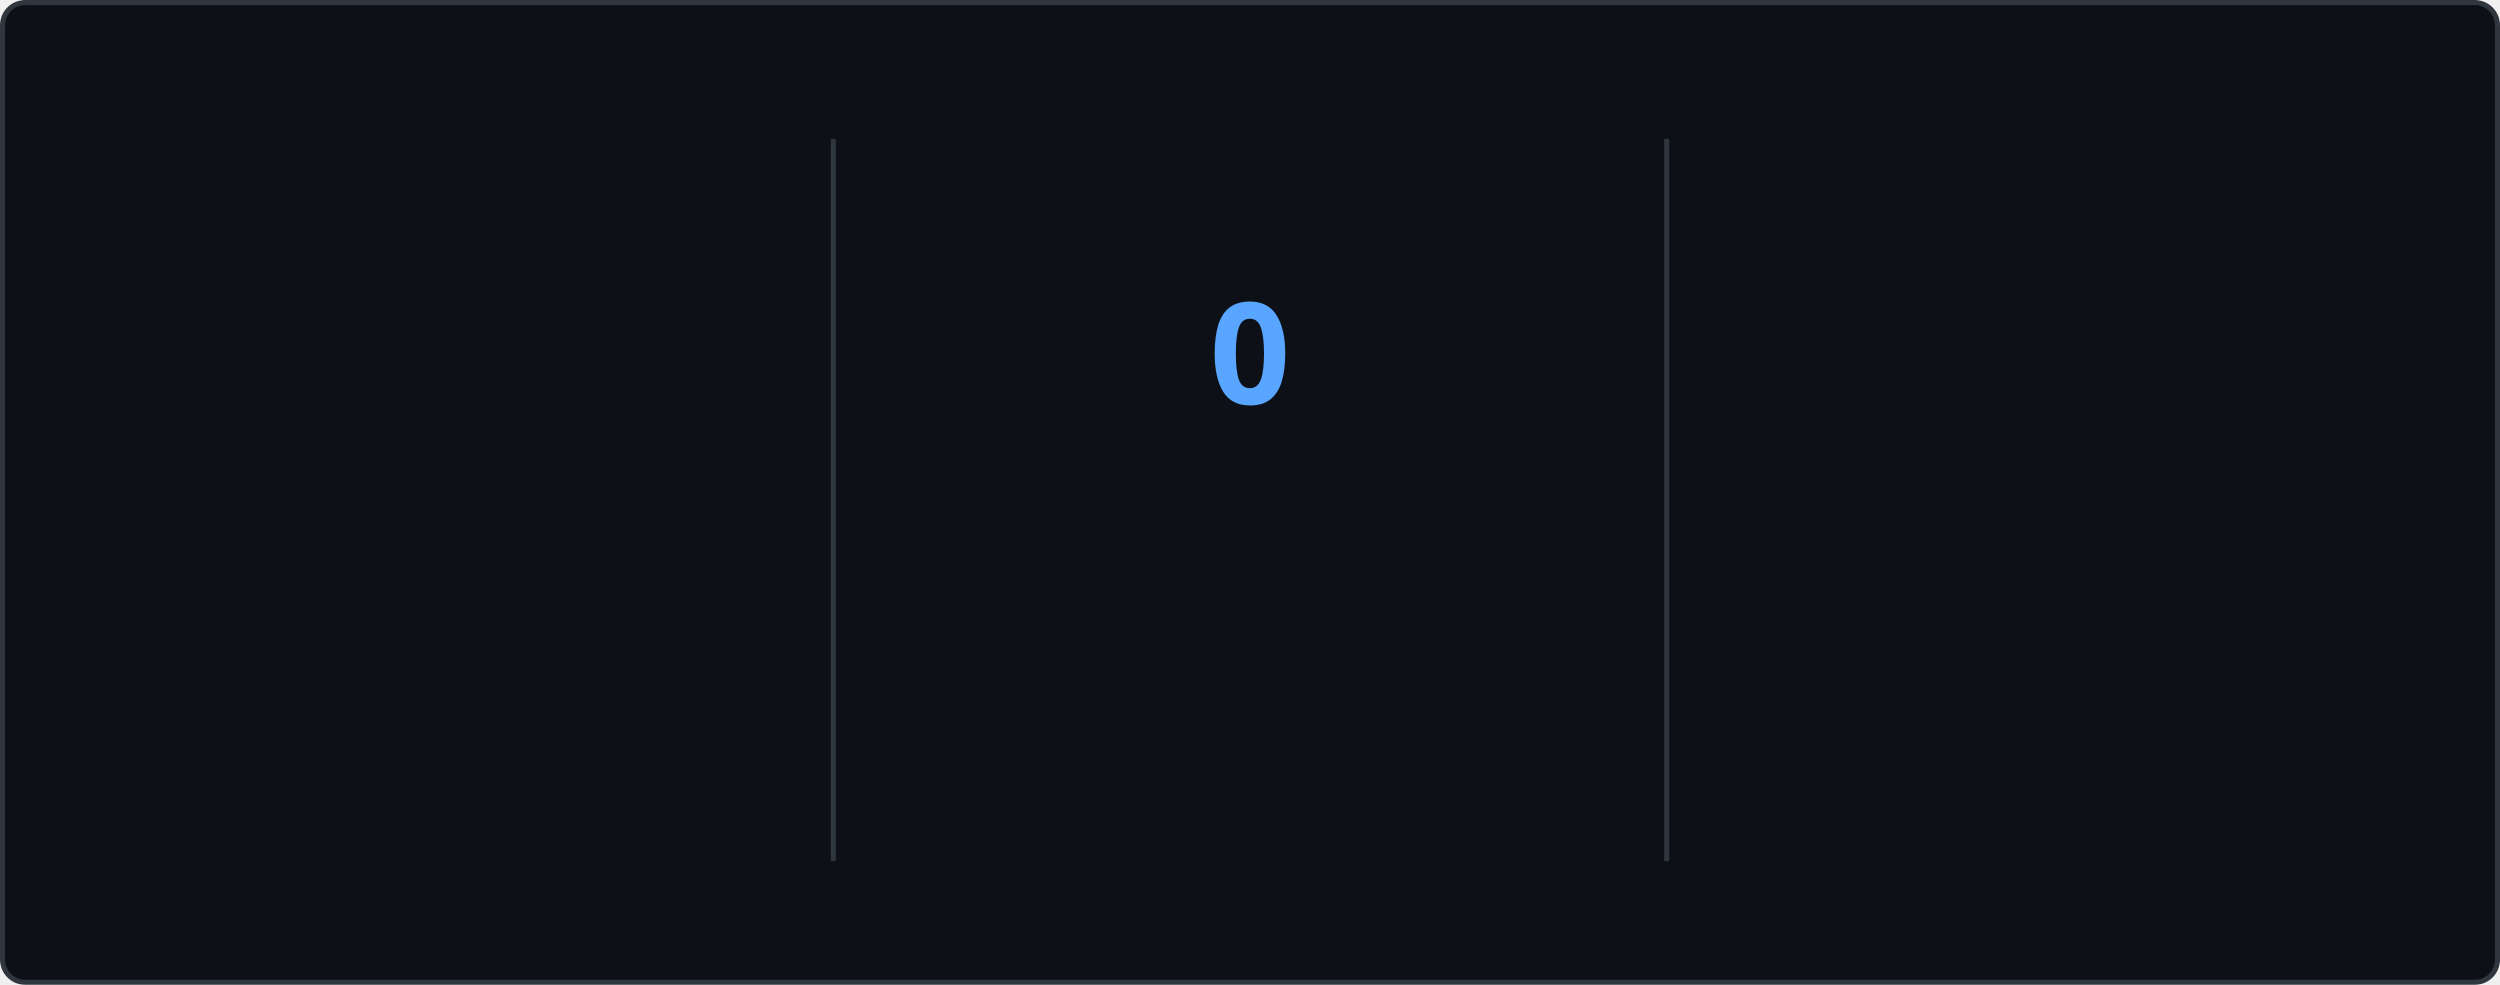
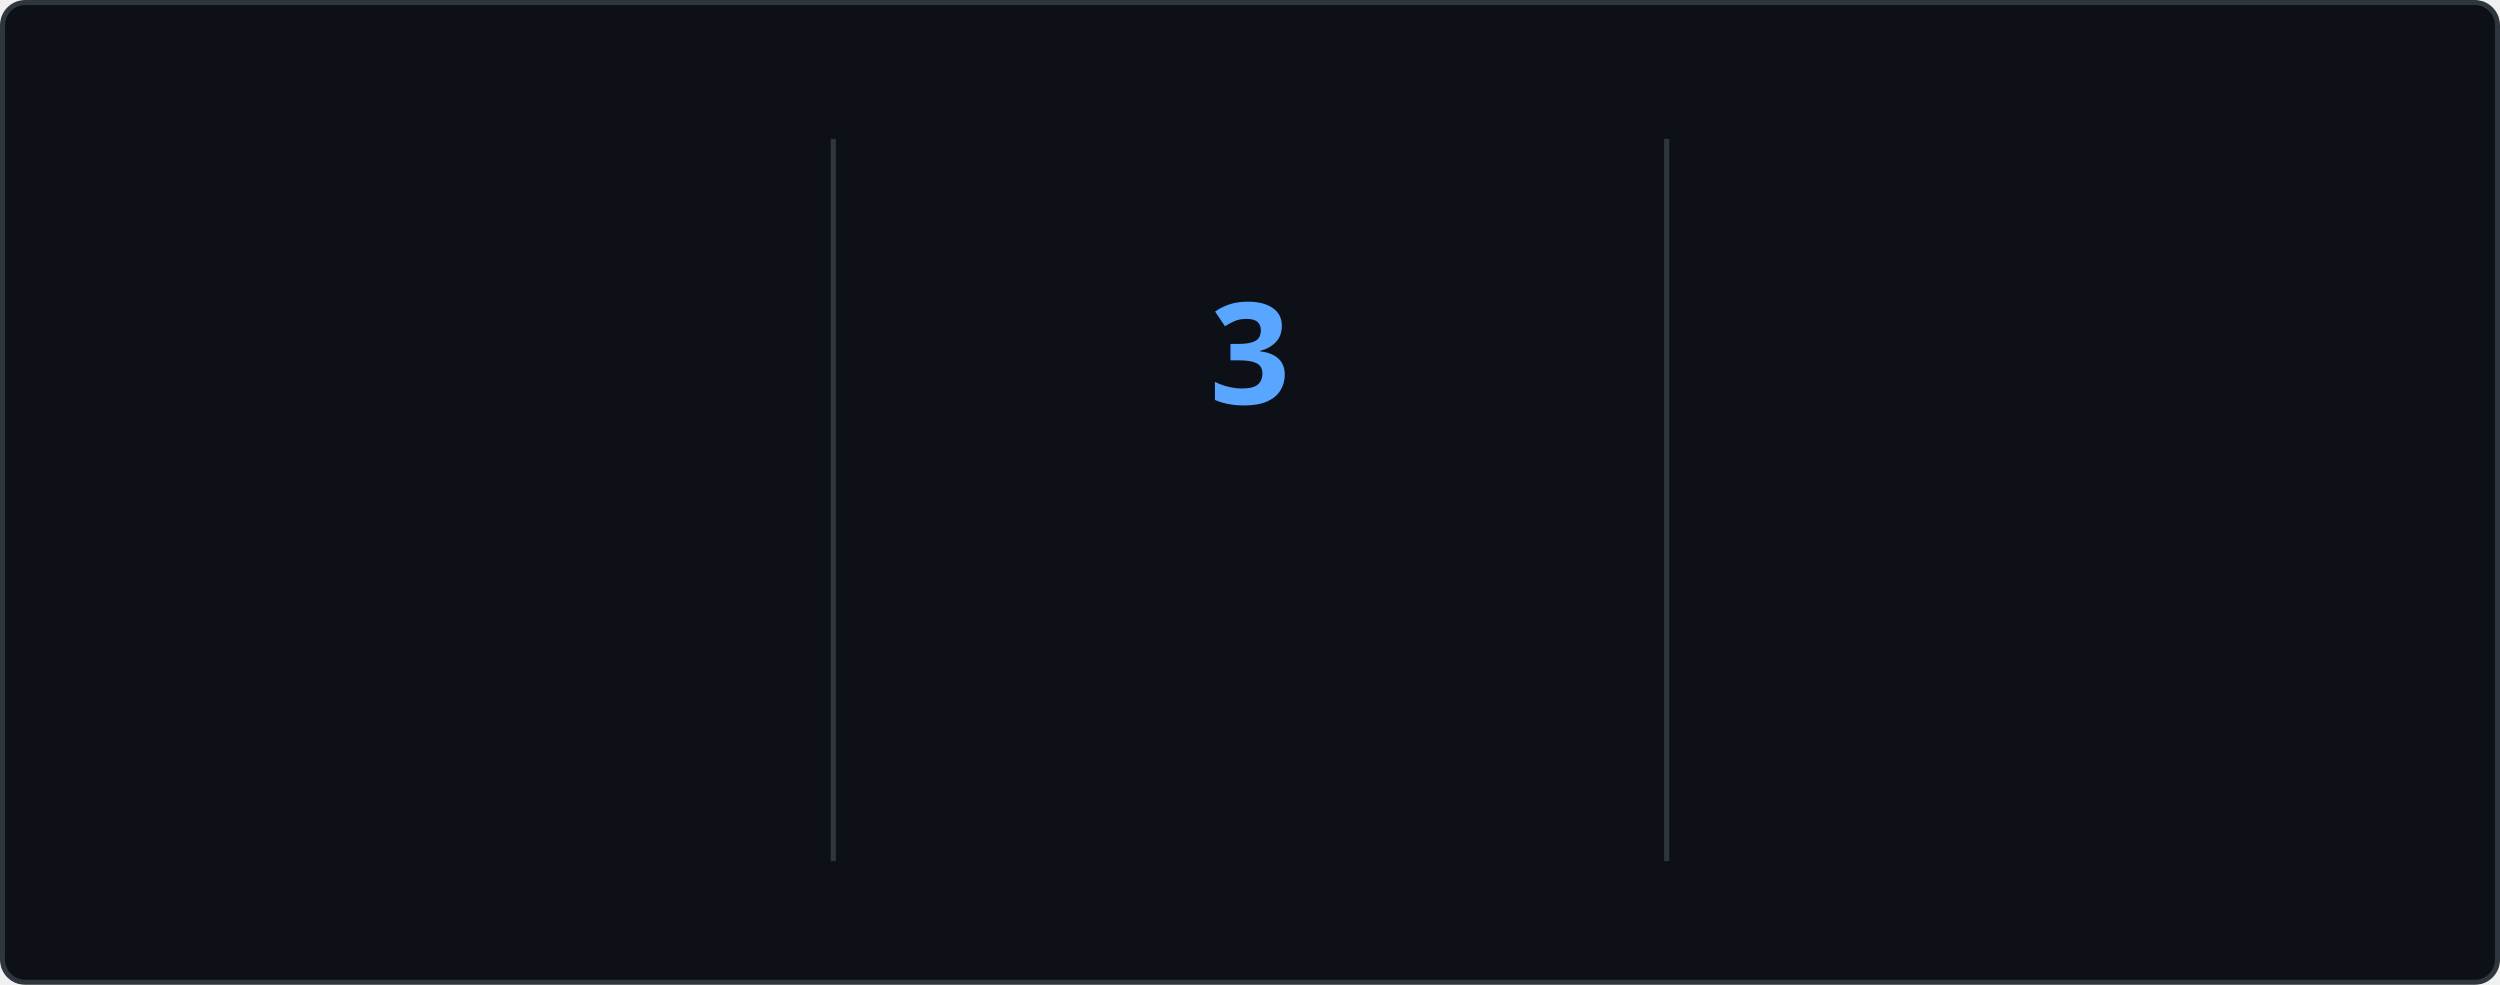
<svg xmlns="http://www.w3.org/2000/svg" style="isolation: isolate" viewBox="0 0 495 195" width="495px" height="195px" direction="ltr">
  <style>
    @keyframes currstreak {
      0% { font-size: 3px; opacity: 0.2; }
      80% { font-size: 34px; opacity: 1; }
      100% { font-size: 28px; opacity: 1; }
    }
    @keyframes fadein {
      0% { opacity: 0; }
      100% { opacity: 1; }
    }
    .big-number {
      font-family: "Segoe UI", Ubuntu, sans-serif;
      font-weight: 700;
      font-size: 28px;
      fill: #e6edf3;
    }
    .label {
      font-family: "Segoe UI", Ubuntu, sans-serif;
      font-weight: 400;
      font-size: 14px;
      fill: #e6edf3;
    }
    .range-text {
      font-family: "Segoe UI", Ubuntu, sans-serif;
      font-weight: 400;
      font-size: 12px;
      fill: #8b949e;
    }
    .current-streak-num {
      font-family: "Segoe UI", Ubuntu, sans-serif;
      font-weight: 700;
      font-size: 28px;
      fill: #58a6ff;
    }</style>
  <defs>
    <clipPath id="outer_rectangle">
      <rect width="495" height="195" rx="4.5" />
    </clipPath>
    <mask id="mask_out_ring_behind_fire">
      <rect width="495" height="195" fill="white" />
      <ellipse id="mask-ellipse" cx="247.5" cy="32" rx="13" ry="18" fill="black" />
    </mask>
  </defs>
  <g clip-path="url(#outer_rectangle)">
    <g style="isolation: isolate">
      <rect fill="#0d1117" rx="4.5" x="0.5" y="0.5" width="494" height="194" stroke="#30363d" />
    </g>
    <g style="isolation: isolate">
      <line x1="165" y1="28" x2="165" y2="170" vector-effect="non-scaling-stroke" stroke-width="1" stroke="#30363d" stroke-linejoin="miter" stroke-linecap="square" stroke-miterlimit="3" />
      <line x1="330" y1="28" x2="330" y2="170" vector-effect="non-scaling-stroke" stroke-width="1" stroke="#30363d" stroke-linejoin="miter" stroke-linecap="square" stroke-miterlimit="3" />
    </g>
    <g style="isolation: isolate">
      <g transform="translate(82.5, 48)">
        <text x="0" y="32" stroke-width="0" text-anchor="middle" class="big-number" style="opacity: 0; animation: fadein 0.5s linear forwards 0.6s">
            3.6K
          </text>
      </g>
      <g transform="translate(82.5, 84)">
        <text x="0" y="32" stroke-width="0" text-anchor="middle" class="label" style="opacity: 0; animation: fadein 0.5s linear forwards 0.7s">
            Total Contributions
          </text>
      </g>
      <g transform="translate(82.5, 114)">
        <text x="0" y="32" stroke-width="0" text-anchor="middle" class="range-text" style="opacity: 0; animation: fadein 0.5s linear forwards 0.8s">
            Sep 14 - Present
          </text>
      </g>
    </g>
    <g style="isolation: isolate">
      <g mask="url(#mask_out_ring_behind_fire)">
        <circle cx="247.5" cy="71" r="40" fill="none" stroke="#e6edf3" stroke-width="5" style="opacity: 0; animation: fadein 0.5s linear forwards 0.4s" />
      </g>
      <g transform="translate(247.5, 19.5)" stroke-opacity="0" style="opacity: 0; animation: fadein 0.5s linear forwards 0.6s">
        <path d="M -12 -0.5 L 15 -0.5 L 15 23.5 L -12 23.5 L -12 -0.5 Z" fill="none" />
        <path d="M 1.5 0.67 C 1.5 0.67 2.24 3.32 2.24 5.47 C 2.24 7.53 0.89 9.2 -1.17 9.2 C -3.23 9.2 -4.79 7.53 -4.79 5.47 L -4.76 5.11 C -6.78 7.51 -8 10.62 -8 13.99 C -8 18.41 -4.42 22 0 22 C 4.42 22 8 18.41 8 13.99 C 8 8.6 5.41 3.79 1.5 0.67 Z M -0.29 19 C -2.07 19 -3.51 17.6 -3.51 15.86 C -3.51 14.24 -2.46 13.1 -0.7 12.74 C 1.07 12.38 2.9 11.53 3.92 10.16 C 4.31 11.45 4.51 12.81 4.51 14.2 C 4.51 16.85 2.36 19 -0.29 19 Z" fill="#e6edf3" stroke-opacity="0" />
      </g>
      <g transform="translate(247.5, 48)">
        <text x="0" y="32" stroke-width="0" text-anchor="middle" class="current-streak-num" style="animation: currstreak 0.6s linear forwards">
-             0
+             3
          </text>
      </g>
      <g transform="translate(247.5, 108)">
        <text x="0" y="32" stroke-width="0" text-anchor="middle" class="label" style="opacity: 0; animation: fadein 0.5s linear forwards 0.9s">
            Current Streak
          </text>
      </g>
      <g transform="translate(247.5, 145)">
        <text x="0" y="21" stroke-width="0" text-anchor="middle" class="range-text" style="opacity: 0; animation: fadein 0.5s linear forwards 0.9s">
-             0 days
+             Sep 16 - Sep 18
          </text>
      </g>
    </g>
    <g style="isolation: isolate">
      <g transform="translate(412.5, 48)">
        <text x="0" y="32" stroke-width="0" text-anchor="middle" class="big-number" style="opacity: 0; animation: fadein 0.5s linear forwards 1.2s">
            35
          </text>
      </g>
      <g transform="translate(412.5, 84)">
        <text x="0" y="32" stroke-width="0" text-anchor="middle" class="label" style="opacity: 0; animation: fadein 0.5s linear forwards 1.3s">
            Longest Streak
          </text>
      </g>
      <g transform="translate(412.5, 114)">
        <text x="0" y="32" stroke-width="0" text-anchor="middle" class="range-text" style="opacity: 0; animation: fadein 0.5s linear forwards 1.4s">
            Jul 19 - Aug 22
          </text>
      </g>
    </g>
  </g>
</svg>
